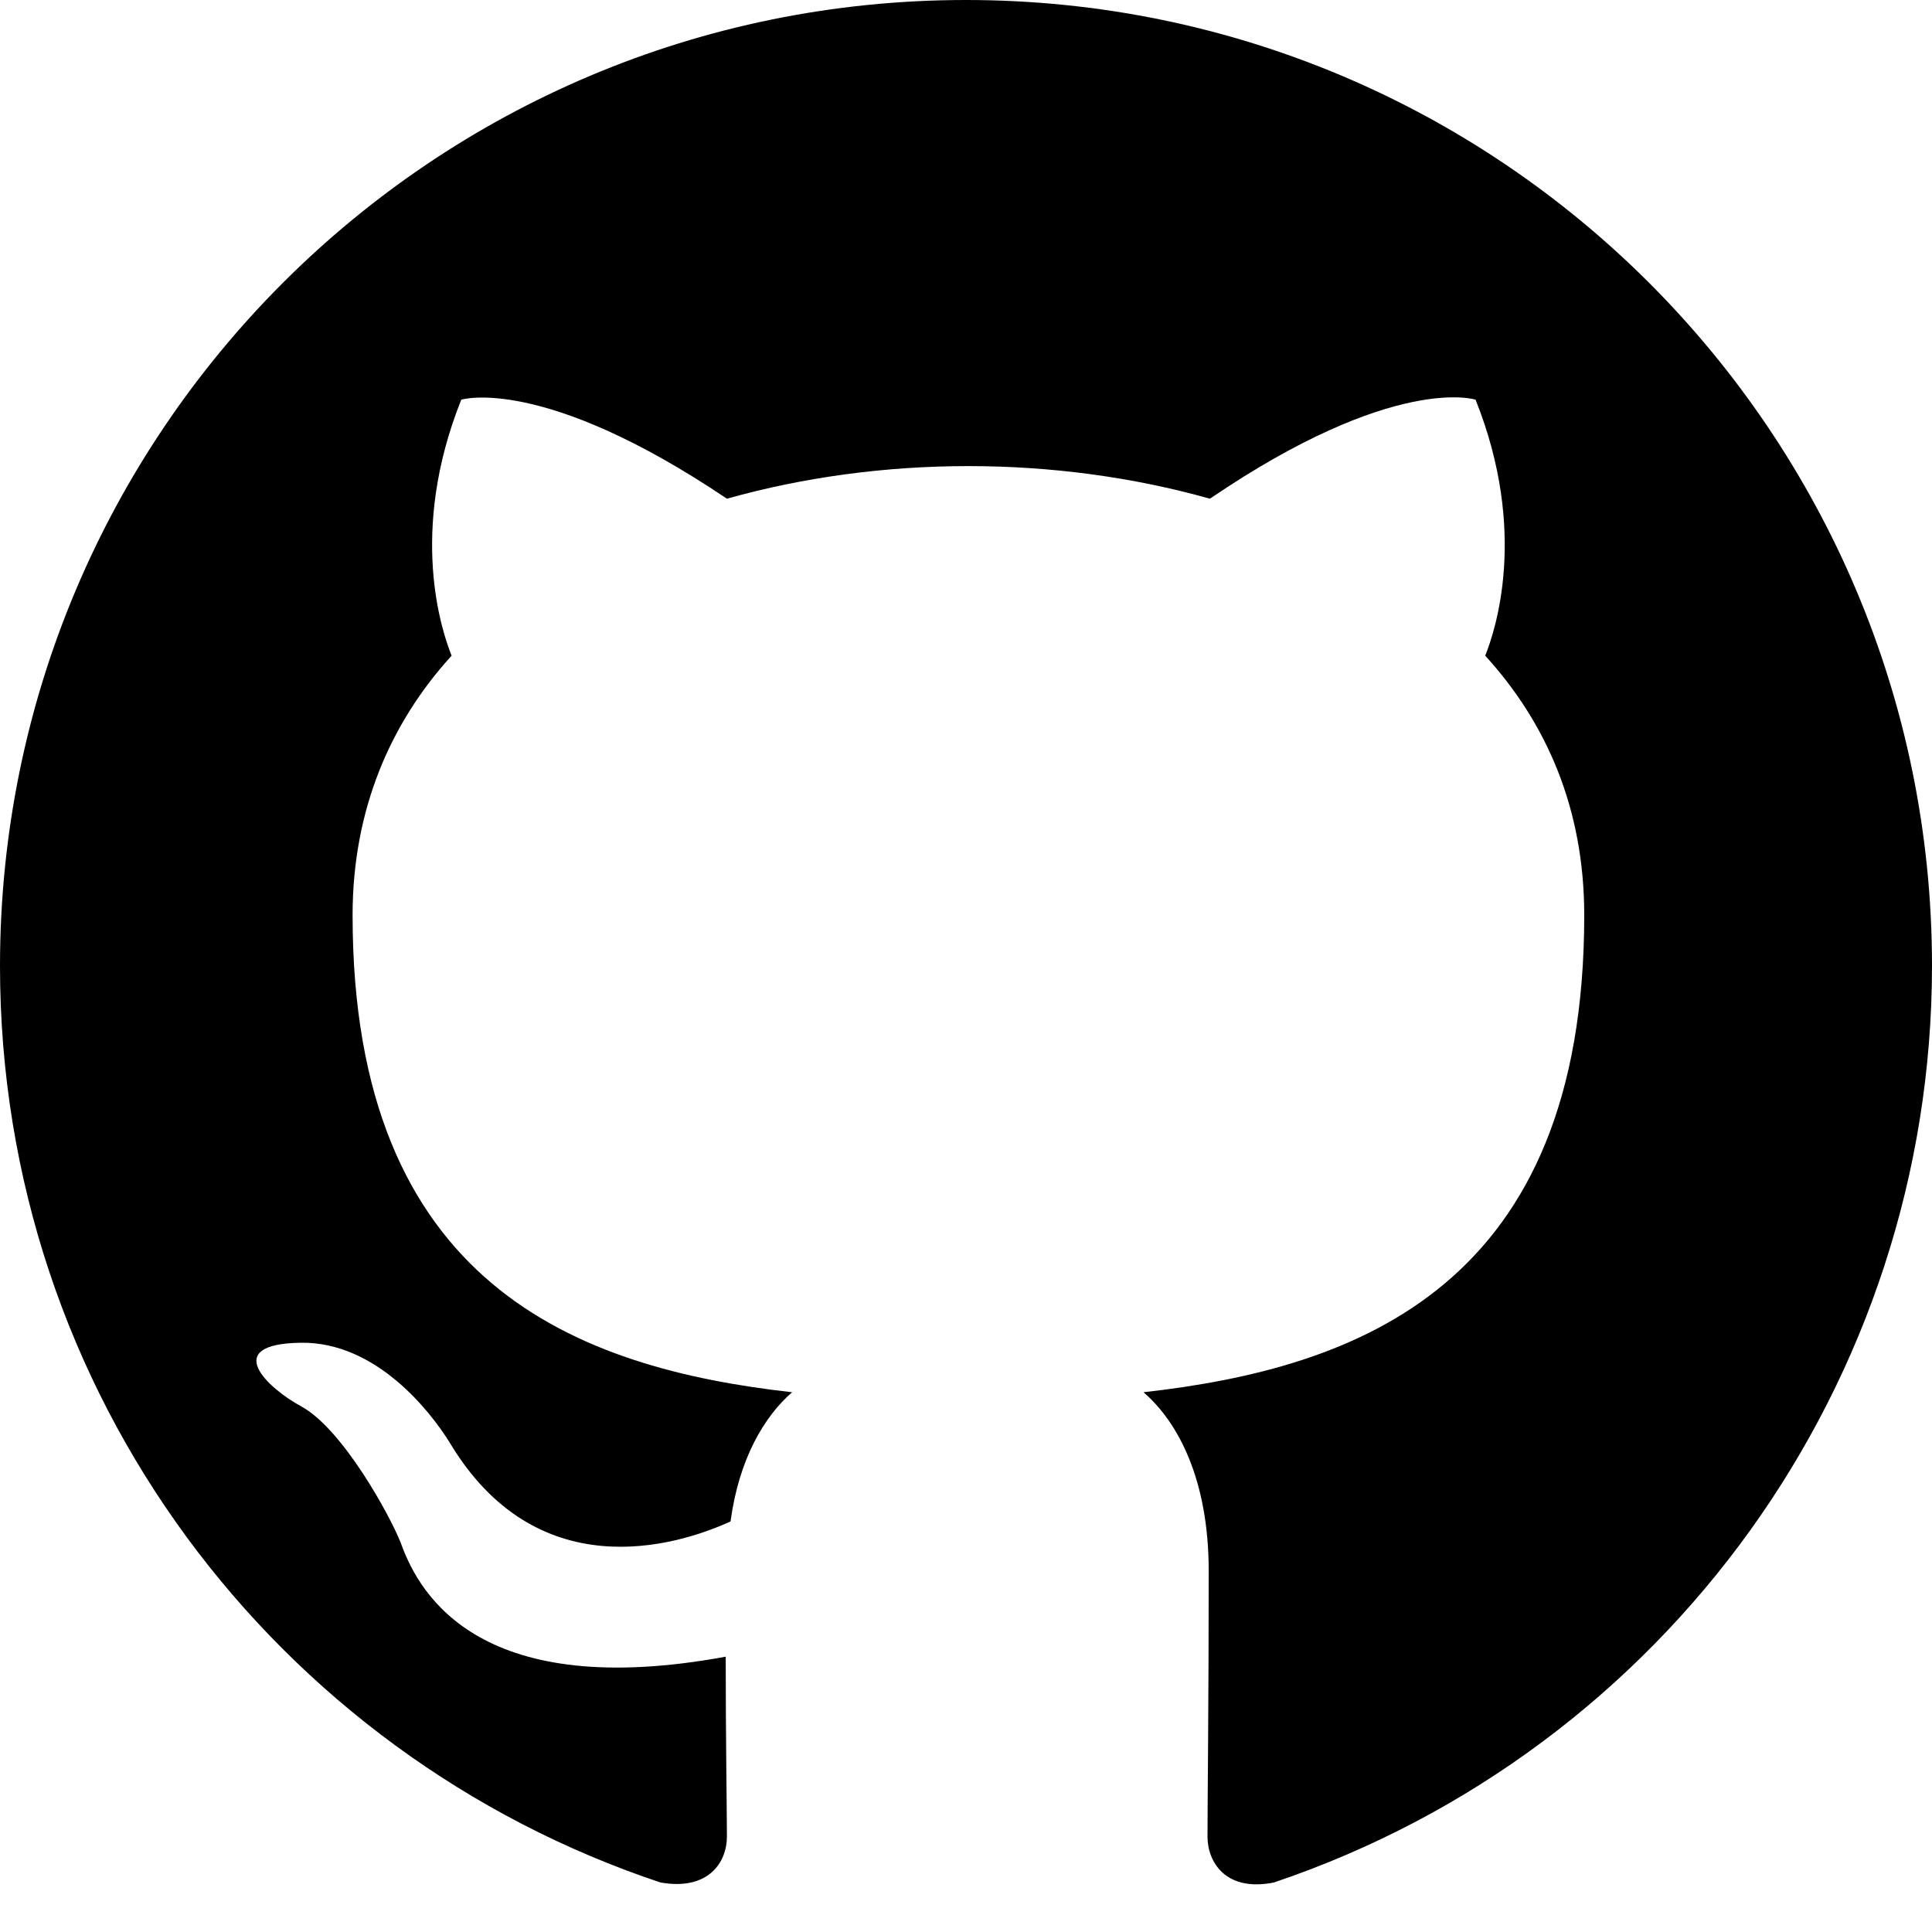
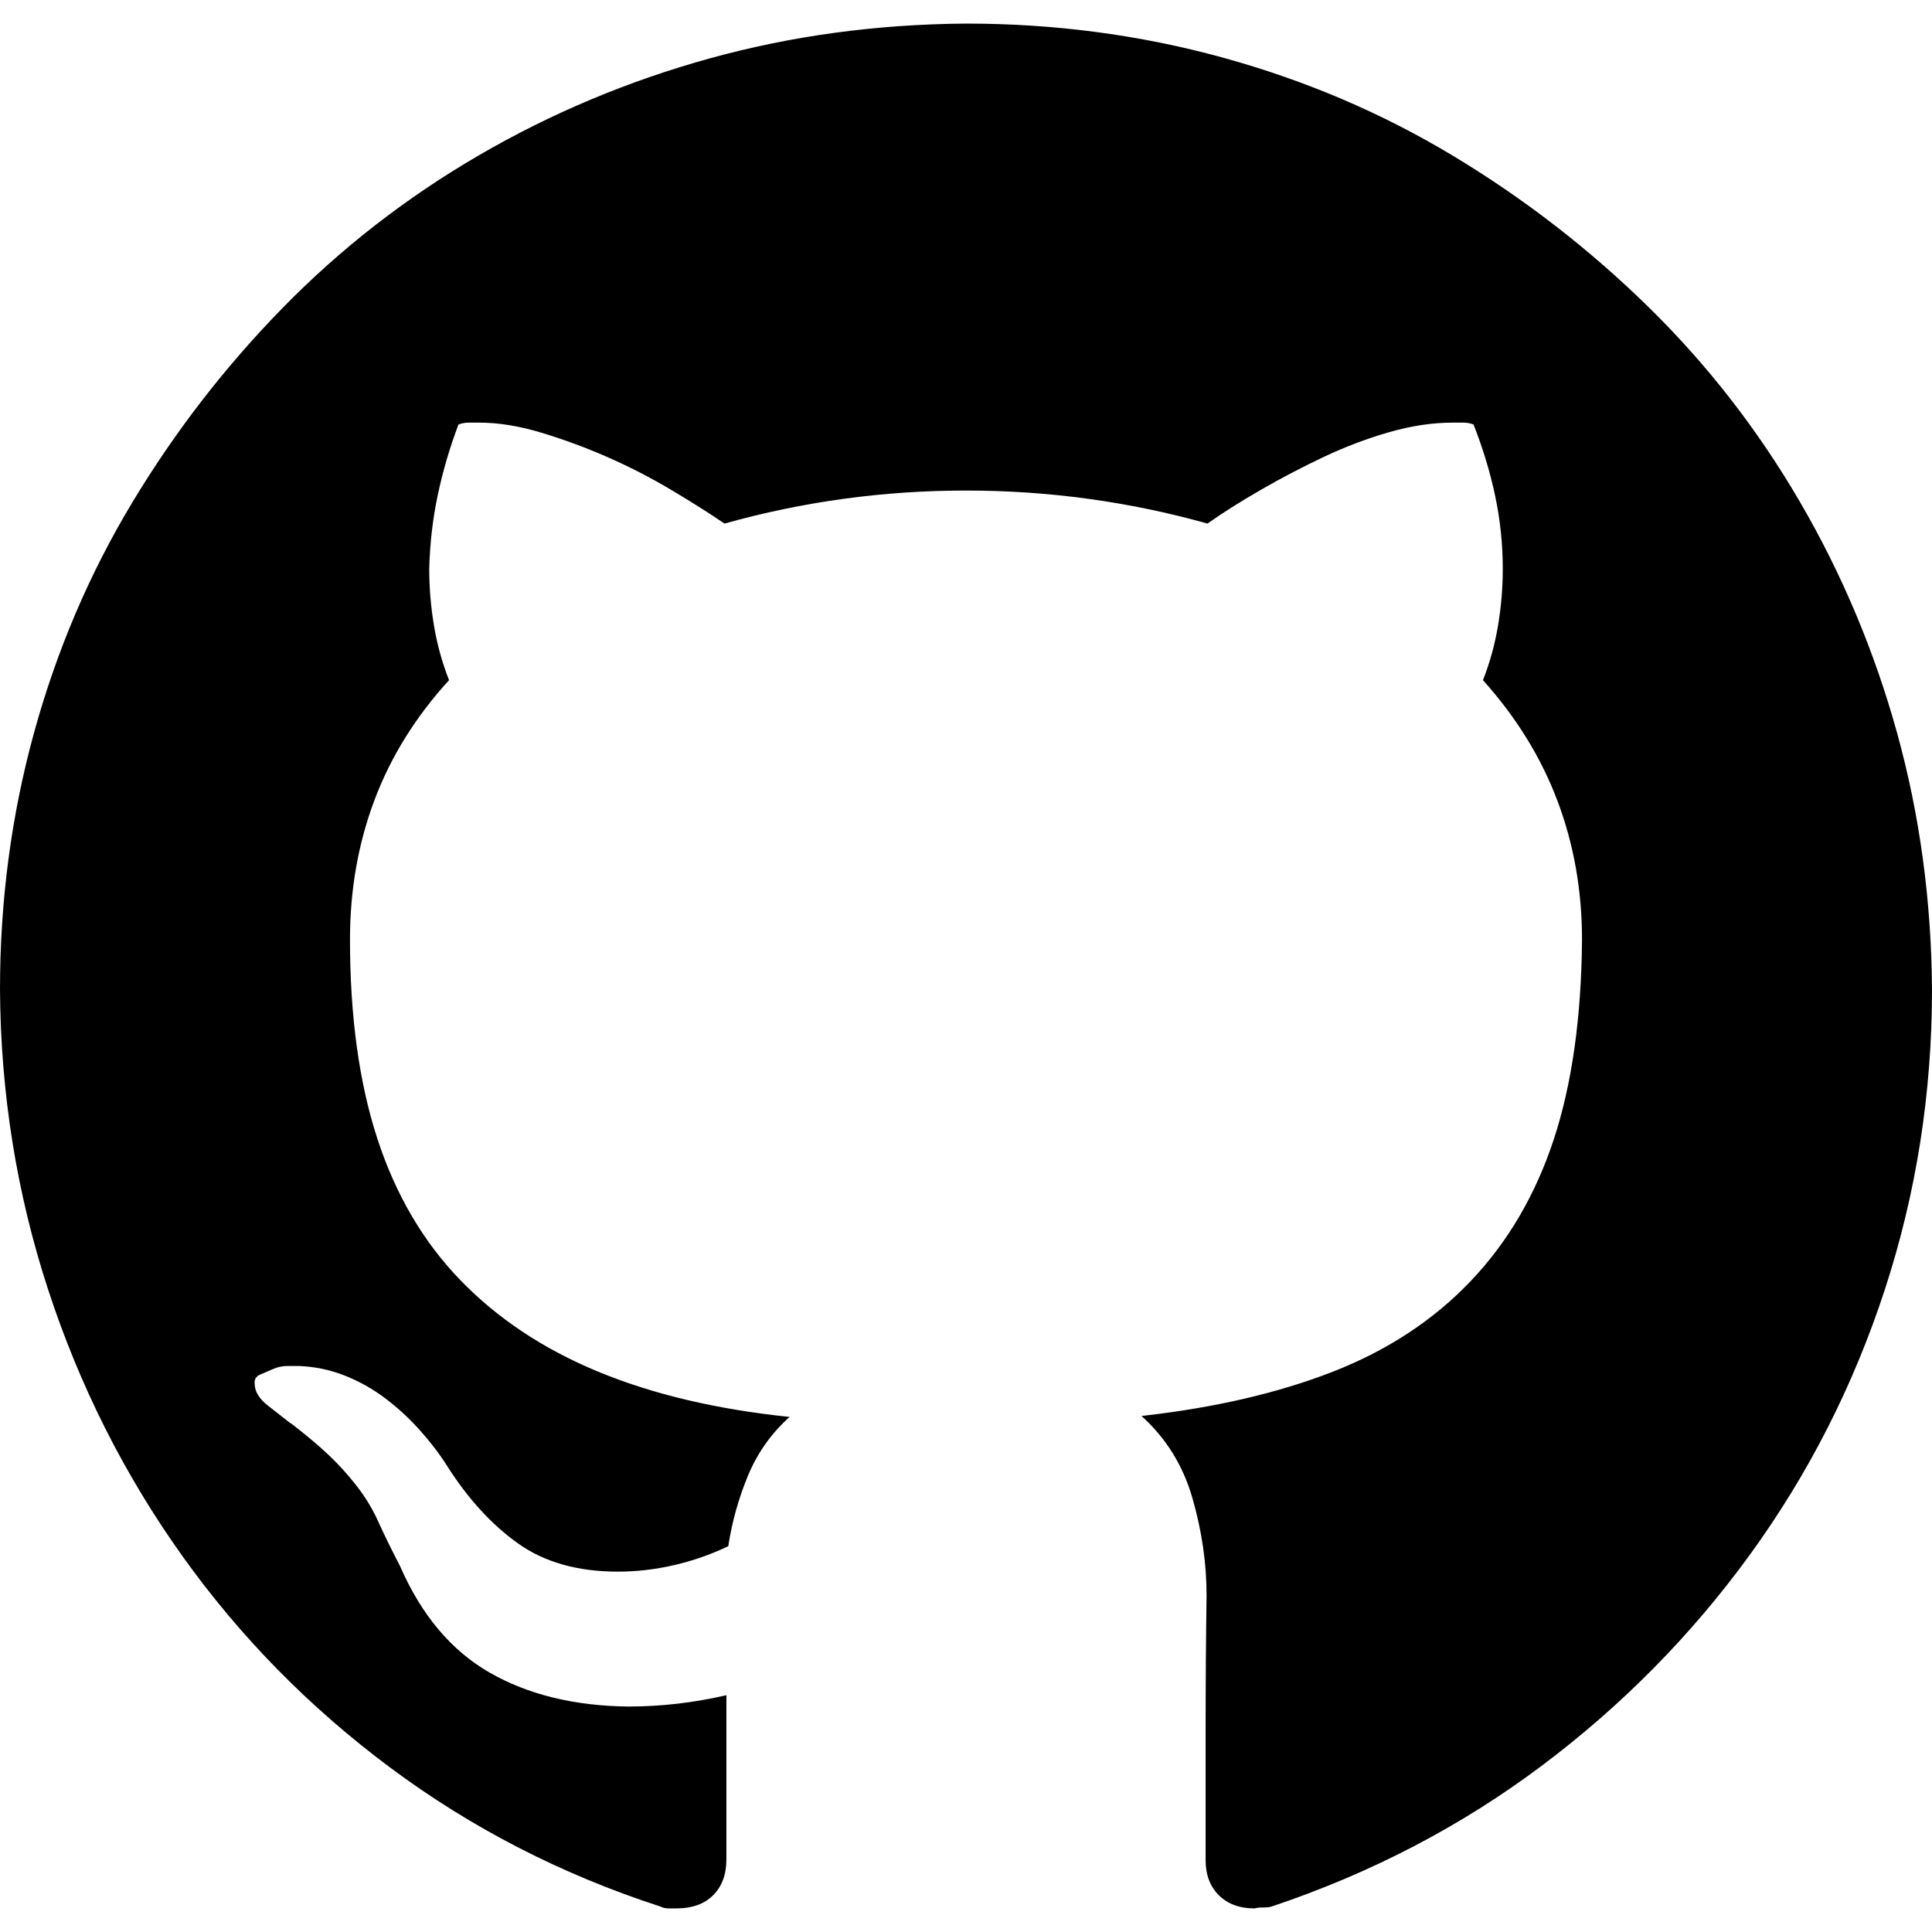
- <svg height="32" aria-hidden="true" viewBox="0 0 16 16" version="1.1" width="32" data-view-component="true" class="octicon octicon-mark-github v-align-middle">
-   <path fill-rule="evenodd" d="M8 0C3.58 0 0 3.58 0 8c0 3.54 2.29 6.53 5.47 7.59.4.07.55-.17.55-.38 0-.19-.01-.82-.01-1.49-2.01.37-2.53-.49-2.69-.94-.09-.23-.48-.94-.82-1.13-.28-.15-.68-.52-.01-.53.63-.01 1.08.58 1.23.82.72 1.21 1.87.87 2.33.66.07-.52.28-.87.51-1.07-1.78-.2-3.64-.89-3.64-3.95 0-.87.31-1.59.82-2.15-.08-.2-.36-1.02.08-2.12 0 0 .67-.21 2.2.82.64-.18 1.32-.27 2-.27.68 0 1.36.09 2 .27 1.53-1.04 2.2-.82 2.2-.82.44 1.1.16 1.92.08 2.12.51.56.82 1.27.82 2.15 0 3.07-1.87 3.75-3.65 3.95.29.25.54.73.54 1.48 0 1.07-.01 1.93-.01 2.2 0 .21.15.46.55.38A8.013 8.013 0 0016 8c0-4.42-3.58-8-8-8z" />
+ <svg xmlns="http://www.w3.org/2000/svg" viewBox="0 0 2048 2048">
+   <path d="M1024 25q141 0 272 36t244 104 207 160 161 207 103 245 37 272q0 165-50 318t-143 281-221 224-286 149q-3 1-9 1t-9 1q-24 0-38-14t-14-37v-140q0-69 1-141 0-51-15-103t-54-87q116-13 203-47t146-96 88-150 30-212q0-78-26-147t-79-128q11-28 16-58t5-60q0-39-8-77t-23-76q-5-2-11-2t-11 0q-32 0-67 10t-69 26-67 35-57 36q-125-35-256-35t-256 35q-25-17-57-36t-66-34-70-26-67-11h-11q-6 0-11 2-14 37-22 75t-9 78q0 30 5 60t16 58q-53 58-79 127t-26 148q0 122 29 211t88 150 146 97 203 48q-29 26-44 62t-21 75q-27 13-57 20t-60 7q-64 0-106-30t-75-82q-12-19-29-38t-37-34-43-24-48-10h-12q-8 0-15 3t-14 6-6 10q0 12 14 23t23 18l3 2q22 17 38 32t30 33 23 38 23 47q34 78 95 113t147 36q26 0 52-3t52-9v174q0 24-14 38t-39 14h-8q-5 0-9-2-157-51-286-147t-221-225-142-282-51-318q0-141 36-272t104-244 160-207 207-161T752 62t272-37z" />
</svg>
